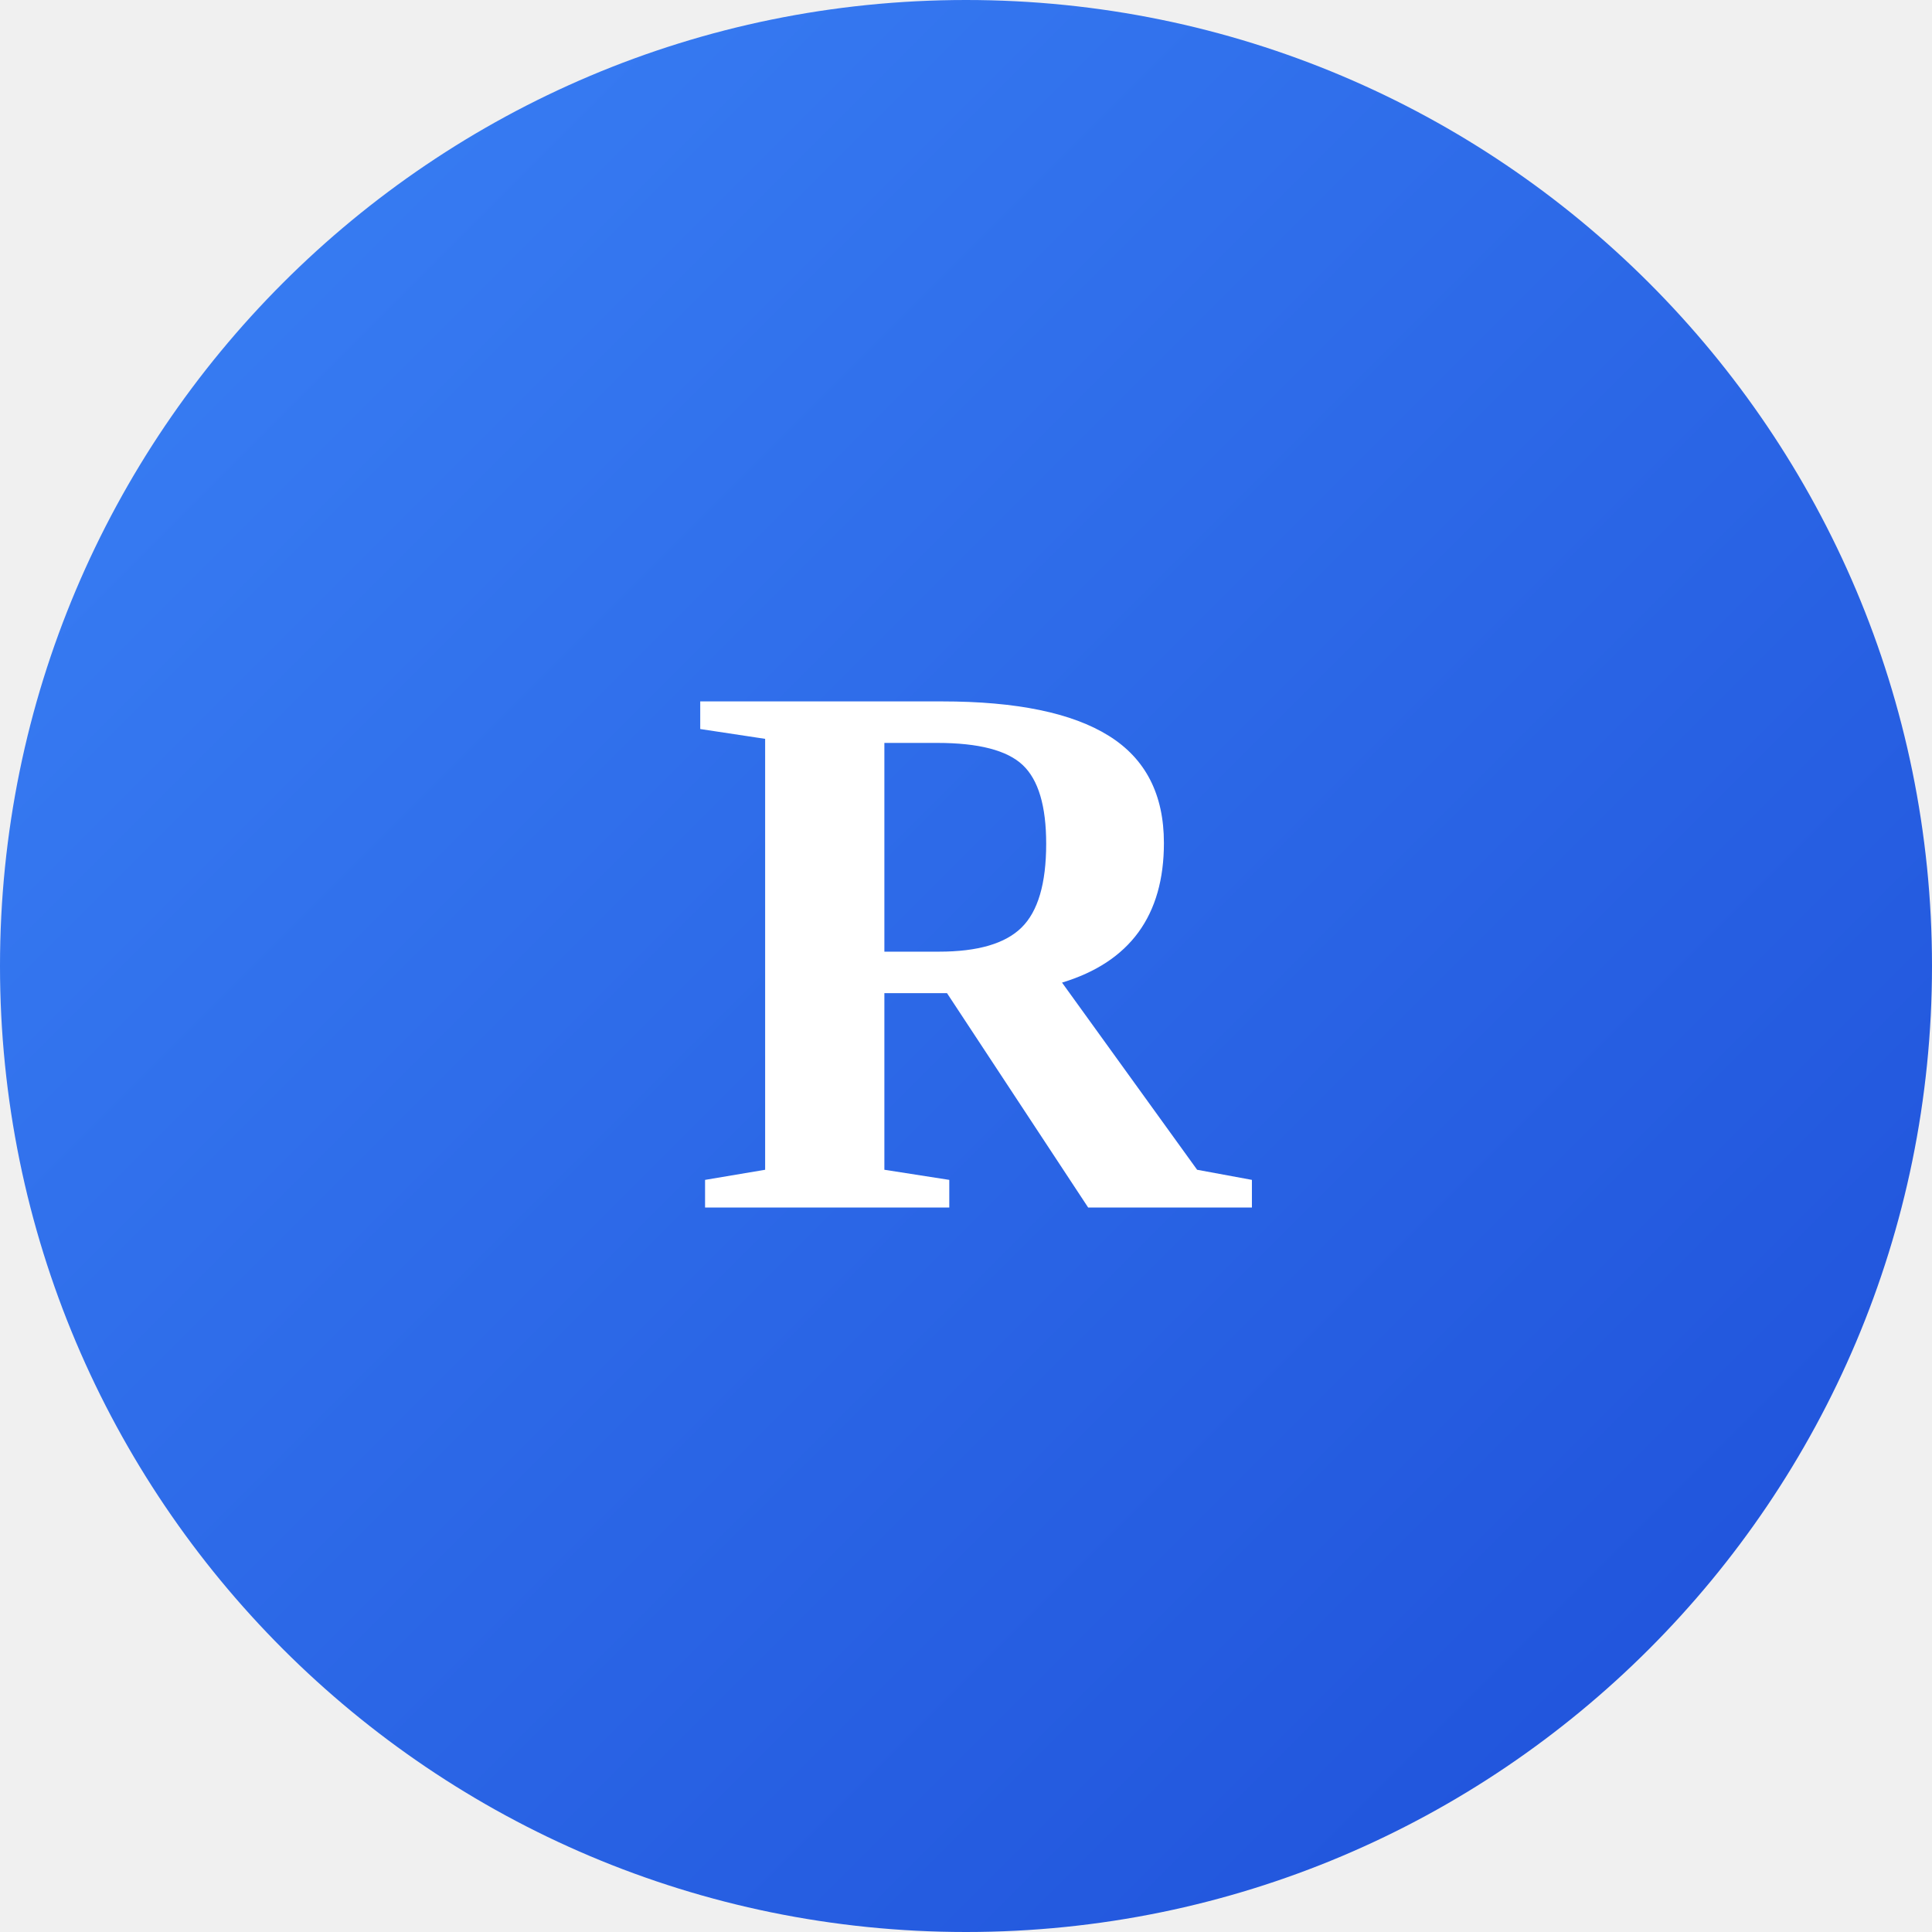
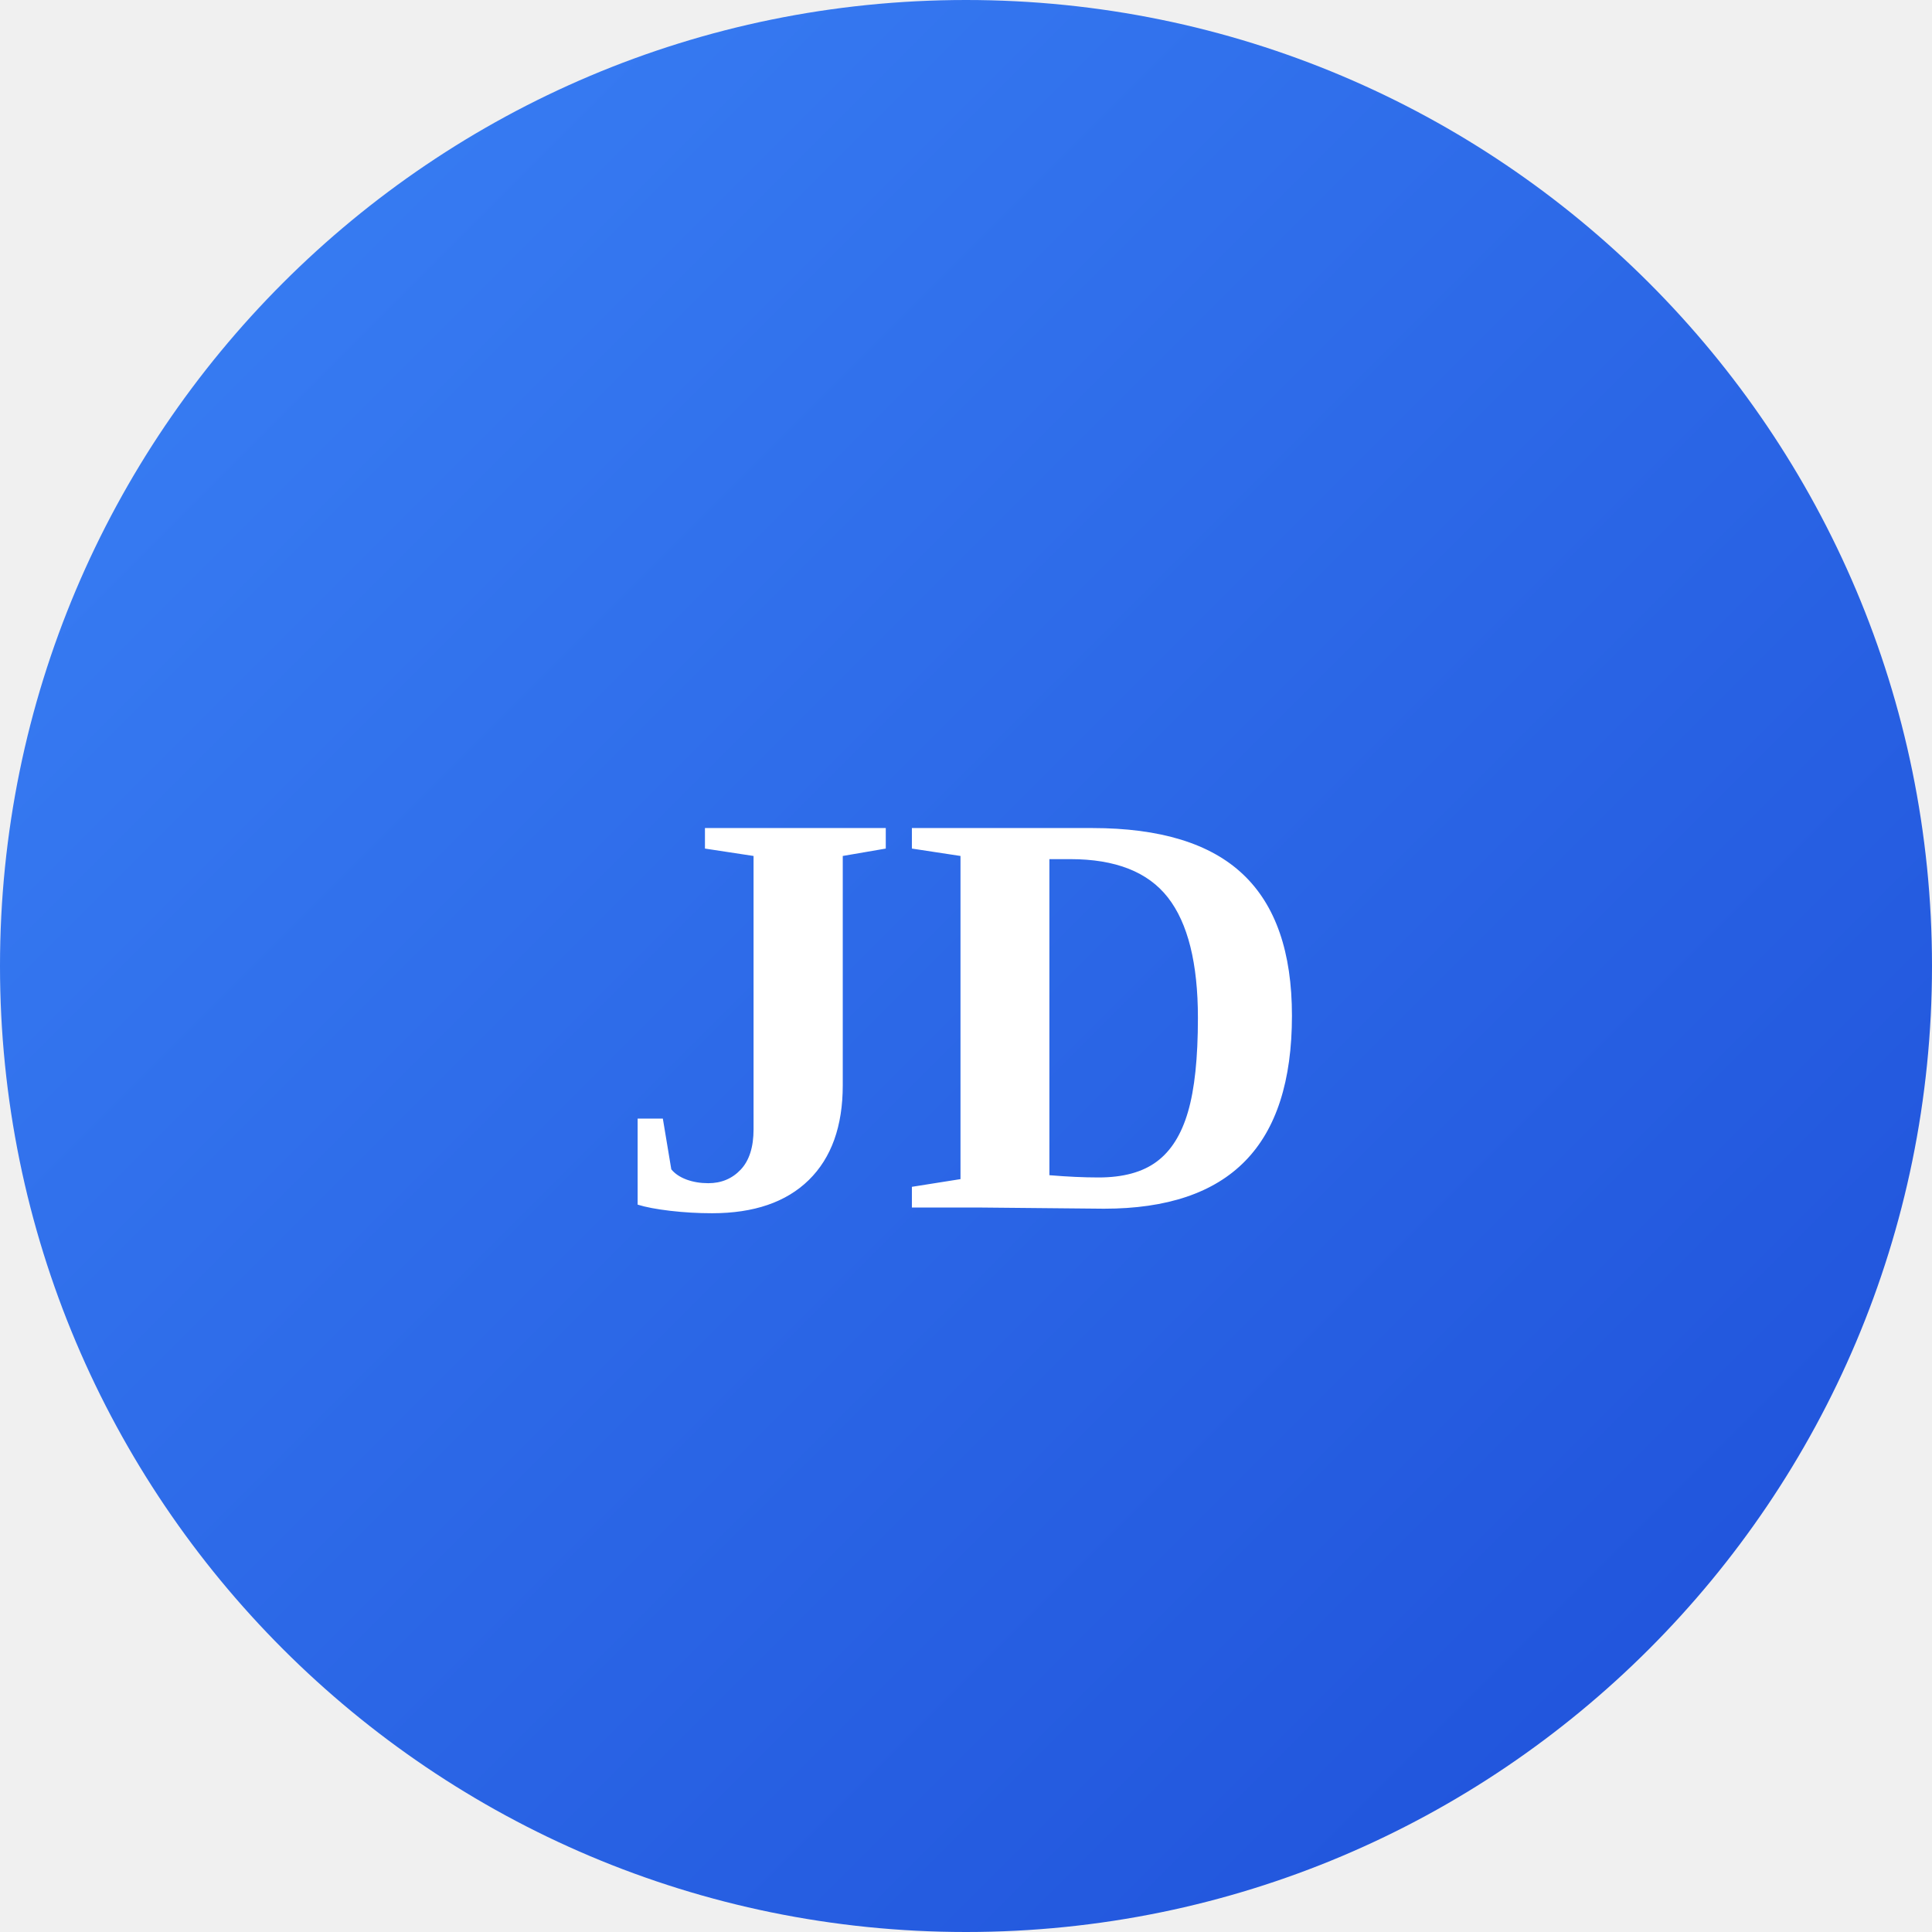
<svg xmlns="http://www.w3.org/2000/svg" width="200" height="200" viewBox="0 0 200 200">
  <defs>
    <linearGradient id="avatarGradient" x1="0%" y1="0%" x2="100%" y2="100%">
      <stop offset="0%" style="stop-color:#3b82f6;stop-opacity:1" />
      <stop offset="100%" style="stop-color:#1d4ed8;stop-opacity:1" />
    </linearGradient>
  </defs>
  <circle cx="100" cy="100" r="100" fill="url(#avatarGradient)" />
-   <text x="100" y="125" font-family="Source Sans 3, -apple-system, sans-serif" font-size="80" font-weight="600" fill="white" text-anchor="middle">R</text>
+   <text x="100" y="125" font-family="Source Sans 3, -apple-system, sans-serif" font-size="60" font-weight="600" fill="white" text-anchor="middle">JD</text>
</svg>
